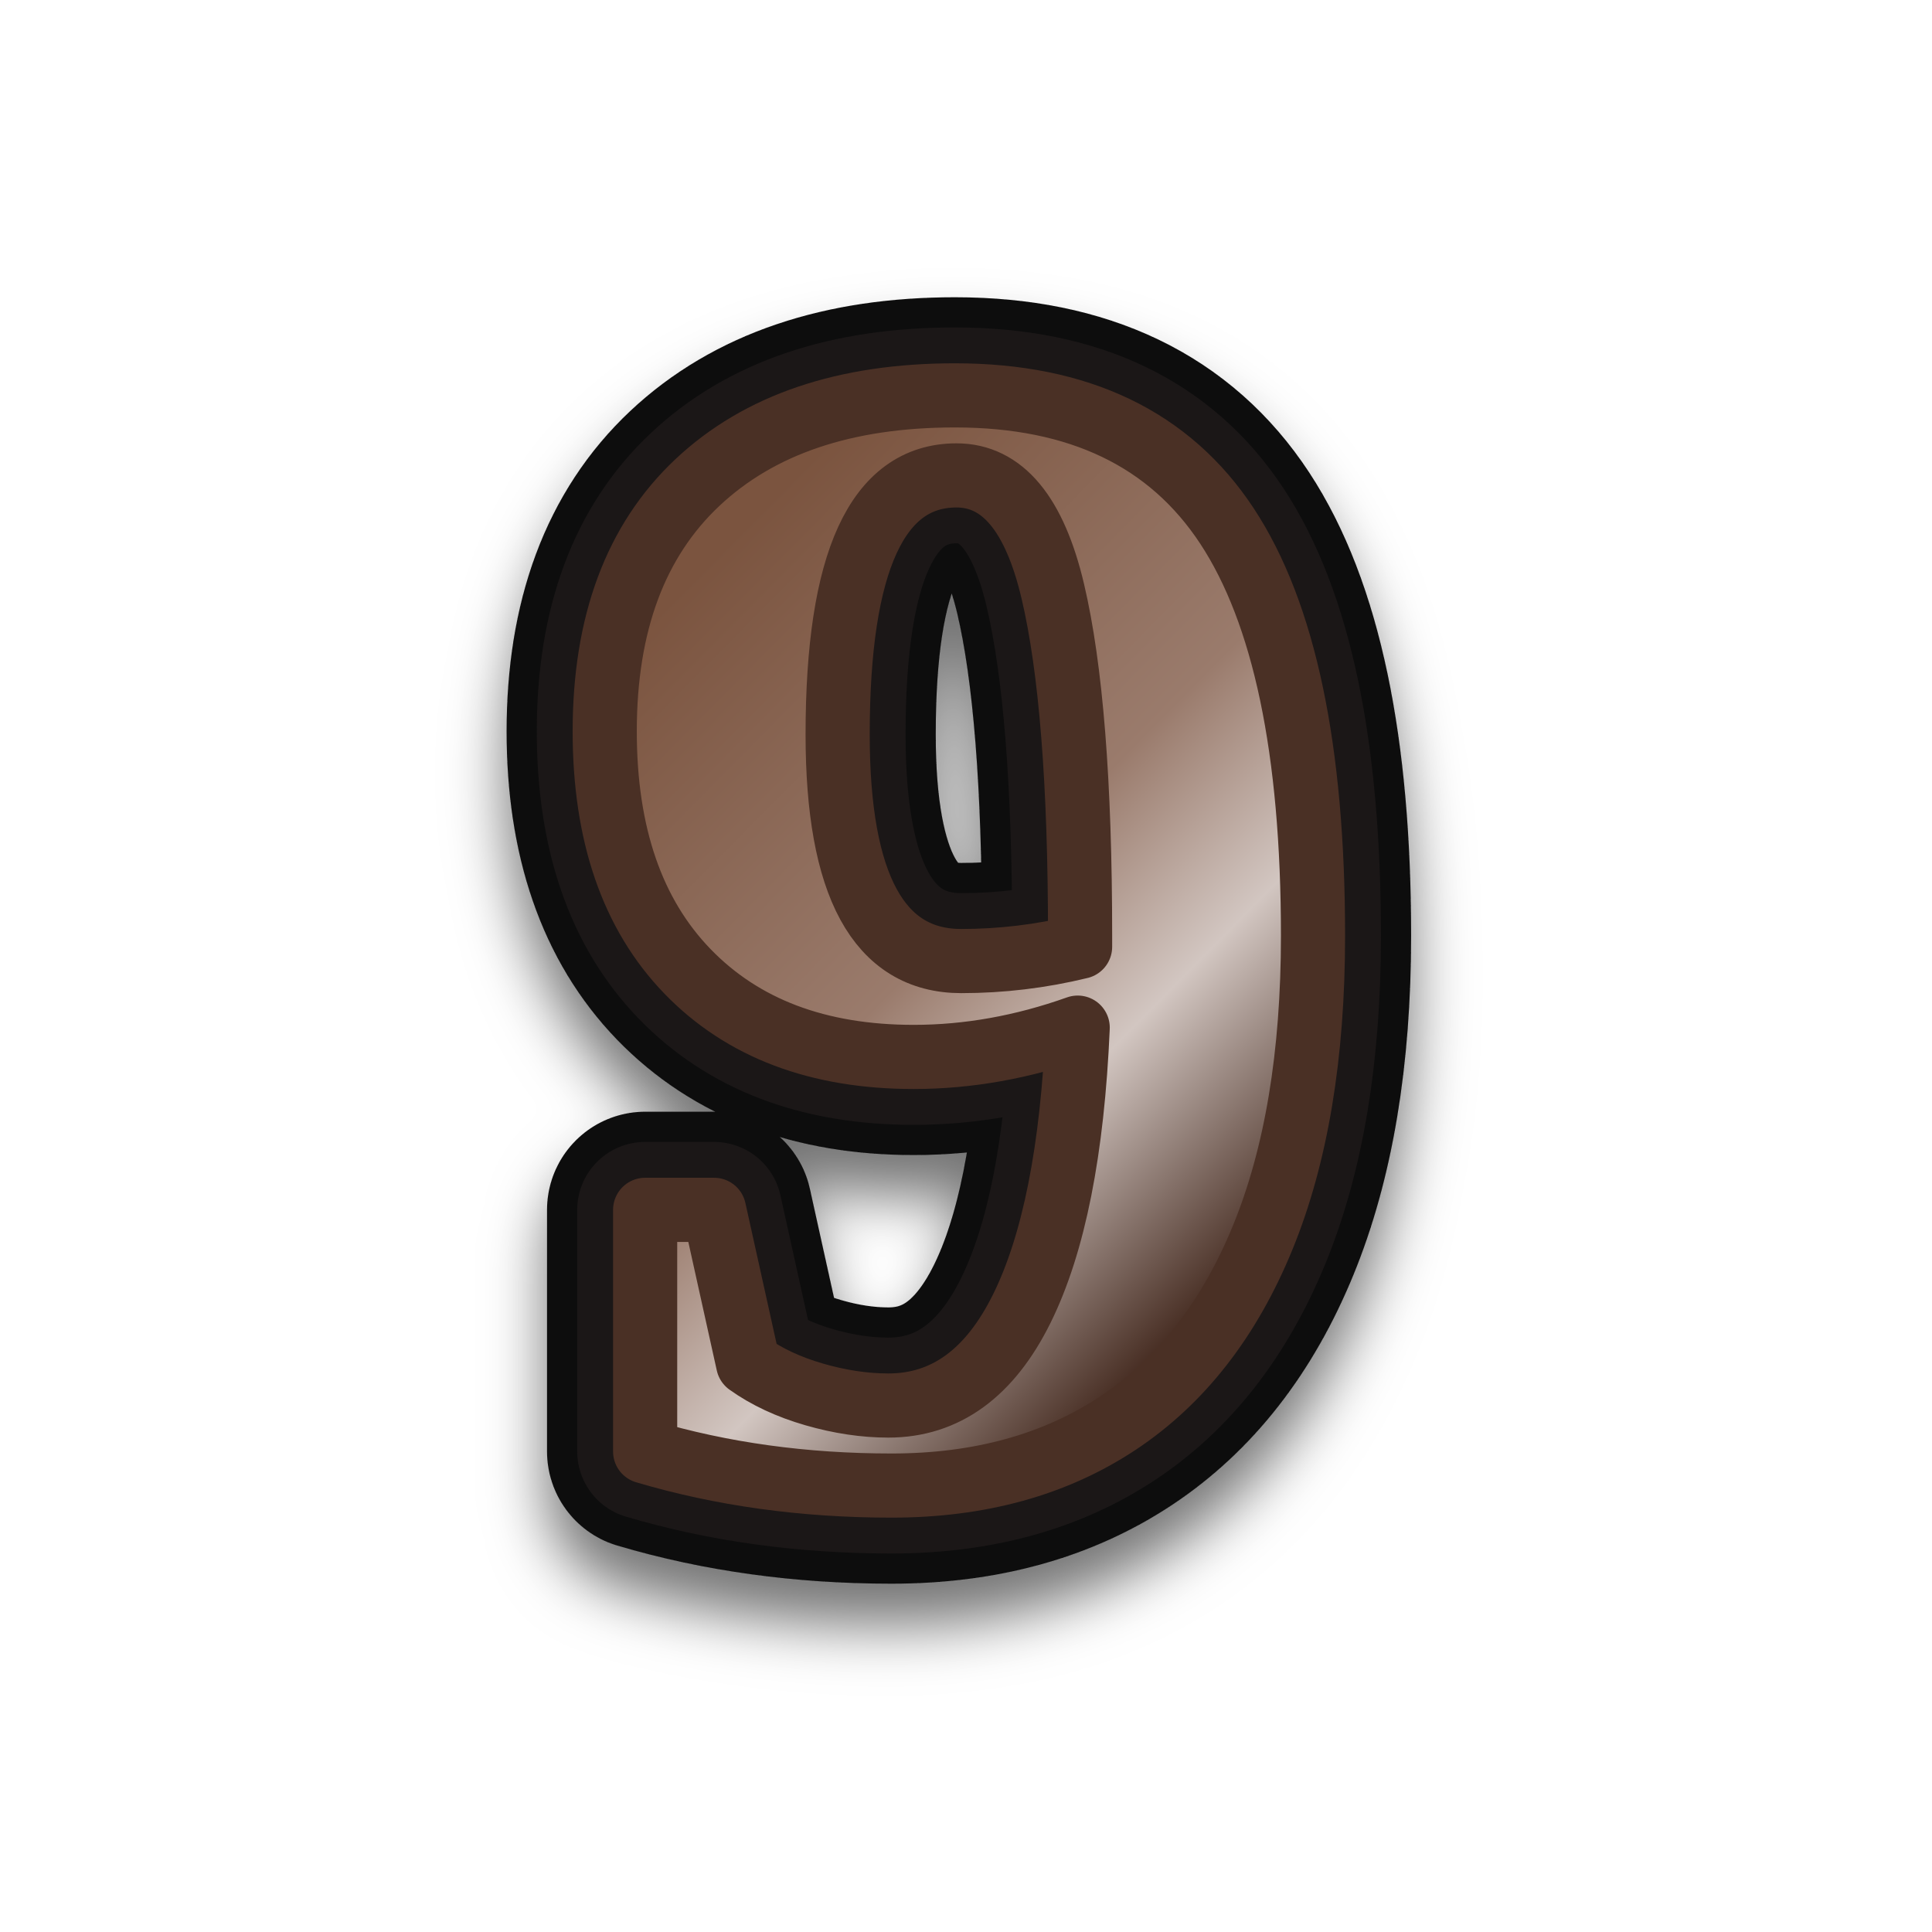
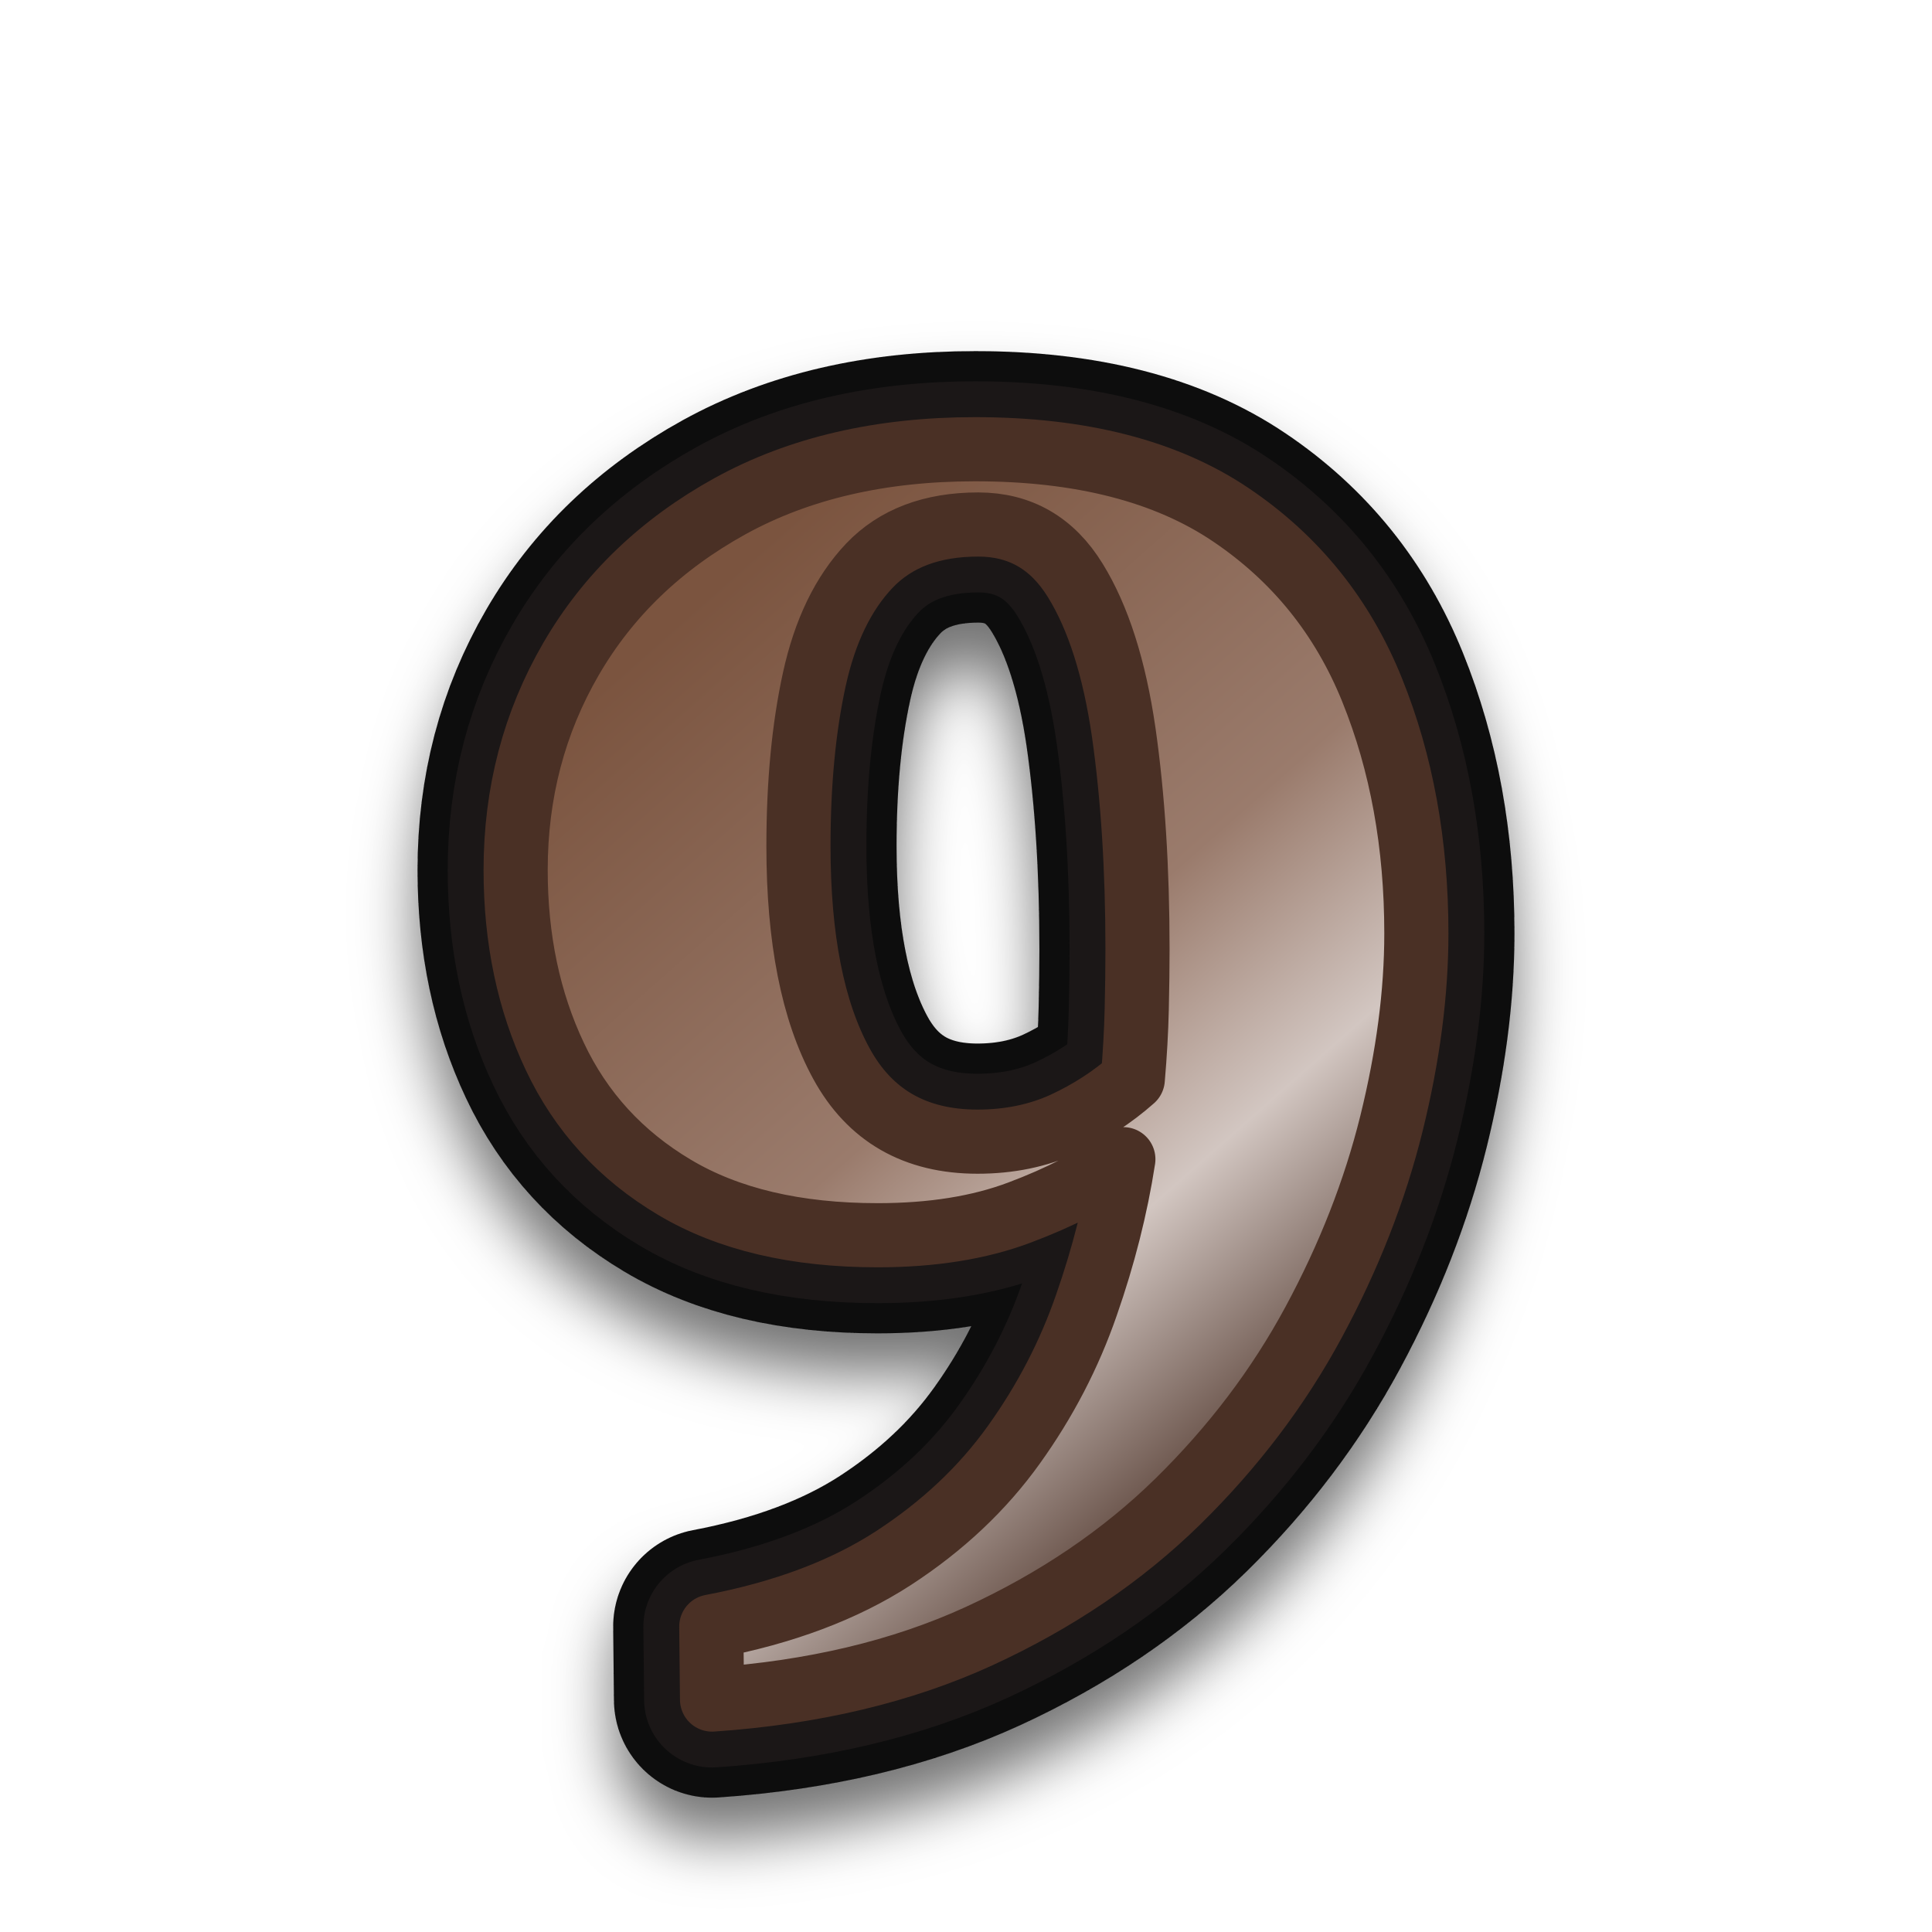
<svg xmlns="http://www.w3.org/2000/svg" viewBox="0 0 1024 1024" role="img" aria-label="9 dan">
  <defs>
    <linearGradient id="fill" x1="23%" x2="76%" y1="10%" y2="92%">
      <stop offset="0" stop-color="#7b543f" />
      <stop offset="0.48" stop-color="#9a7b6c" />
      <stop offset="0.7" stop-color="#d2c6c1" />
      <stop offset="1" stop-color="#3a1f14" />
    </linearGradient>
    <filter id="shadow" x="-25%" y="-25%" width="150%" height="150%">
      <feDropShadow dx="0" dy="22" stdDeviation="16" flood-color="#000" flood-opacity="0.55" />
    </filter>
  </defs>
-   <text x="512" y="535" text-anchor="middle" dominant-baseline="middle" font-family="Georgia, 'Times New Roman', serif" font-size="860" font-weight="900" fill="none" stroke="#070707" stroke-width="104" stroke-linejoin="round" filter="url(#shadow)">9</text>
-   <text x="512" y="535" text-anchor="middle" dominant-baseline="middle" font-family="Georgia, 'Times New Roman', serif" font-size="860" font-weight="900" fill="none" stroke="#1b1717" stroke-width="72" stroke-linejoin="round">9</text>
-   <text x="512" y="535" text-anchor="middle" dominant-baseline="middle" font-family="Georgia, 'Times New Roman', serif" font-size="860" font-weight="900" fill="url(#fill)" stroke="#4a3025" stroke-width="34" stroke-linejoin="round">9</text>
+   <path d="M377.4 900.8L377.4 900.8L377.0 862.1Q434.5 851.2 473.6 825.8Q512.6 800.4 537.4 765.7Q562.2 731.1 575.8 691.8Q589.5 652.6 595.4 614.4L595.4 614.4Q572.3 630.7 540.3 642.7Q508.4 654.7 465.2 654.7L465.2 654.7Q400.1 654.7 357.5 629.3Q314.8 603.9 294.1 560.0Q273.3 516.1 273.3 461.1L273.3 461.1Q273.3 399.8 302.7 349.2Q332.1 298.6 386.9 268.3Q441.7 238.1 516.8 238.1L516.8 238.1Q600.8 238.1 652.3 272.8Q703.7 307.4 727.2 365.6Q750.7 423.7 750.7 494.7L750.7 494.7Q750.7 542.1 737.5 595.5Q724.3 648.8 696.3 700.7Q668.4 752.5 624.3 795.8Q580.2 839.0 518.9 867.2Q457.6 895.3 377.4 900.8ZM518.1 605.1L518.1 605.1Q543.3 605.1 563.9 595.7Q584.4 586.2 600.4 572.0L600.4 572.0Q602.1 552.2 602.5 534.8Q602.9 517.4 602.9 503.1L602.9 503.1Q602.9 439.3 595.6 388.2Q588.2 337.2 569.9 307.6Q551.7 278.0 518.5 278.0L518.5 278.0Q481.6 278.0 460.8 299.8Q440.0 321.7 431.6 360.1Q423.2 398.5 423.2 448.5L423.2 448.5Q423.2 522.0 445.9 563.6Q468.5 605.1 518.1 605.1Z" fill="none" stroke="#070707" stroke-width="104" stroke-linejoin="round" filter="url(#shadow)" />
+   <path d="M377.4 900.8L377.4 900.8L377.0 862.1Q434.5 851.2 473.6 825.8Q512.6 800.4 537.4 765.7Q562.2 731.1 575.8 691.8Q589.5 652.6 595.4 614.4L595.4 614.4Q572.3 630.7 540.3 642.7Q508.4 654.7 465.2 654.7L465.2 654.7Q400.1 654.7 357.5 629.3Q314.8 603.9 294.1 560.0Q273.3 516.1 273.3 461.1L273.3 461.1Q273.3 399.8 302.7 349.2Q332.1 298.6 386.9 268.3Q441.7 238.1 516.8 238.1L516.8 238.1Q600.8 238.1 652.3 272.8Q703.7 307.4 727.2 365.6Q750.7 423.7 750.7 494.7L750.7 494.7Q750.7 542.1 737.5 595.5Q724.3 648.8 696.3 700.7Q668.4 752.5 624.3 795.8Q580.2 839.0 518.9 867.2Q457.6 895.3 377.4 900.8ZM518.1 605.1L518.1 605.1Q543.3 605.1 563.9 595.7Q584.4 586.2 600.4 572.0L600.4 572.0Q602.1 552.2 602.5 534.8Q602.9 517.4 602.9 503.1L602.9 503.1Q602.9 439.3 595.6 388.2Q588.2 337.2 569.9 307.6Q551.7 278.0 518.5 278.0L518.5 278.0Q481.6 278.0 460.8 299.8Q440.0 321.7 431.6 360.1Q423.2 398.5 423.2 448.5L423.2 448.5Q423.2 522.0 445.9 563.6Q468.5 605.1 518.1 605.1Z" fill="none" stroke="#1b1717" stroke-width="72" stroke-linejoin="round" />
+   <path d="M377.4 900.8L377.4 900.8L377.0 862.1Q434.5 851.2 473.6 825.8Q512.6 800.4 537.4 765.7Q562.2 731.1 575.8 691.8Q589.5 652.6 595.4 614.4L595.4 614.4Q572.3 630.7 540.3 642.7Q508.4 654.7 465.2 654.7L465.2 654.7Q400.1 654.7 357.5 629.3Q314.8 603.9 294.1 560.0Q273.3 516.1 273.3 461.1L273.3 461.1Q273.3 399.8 302.7 349.2Q332.1 298.6 386.9 268.3Q441.7 238.1 516.8 238.1L516.8 238.1Q600.8 238.1 652.3 272.8Q703.7 307.4 727.2 365.6Q750.7 423.7 750.7 494.7L750.7 494.7Q750.7 542.1 737.5 595.5Q724.3 648.8 696.3 700.7Q668.4 752.5 624.3 795.8Q580.2 839.0 518.9 867.2Q457.6 895.3 377.4 900.8ZM518.1 605.1L518.1 605.1Q543.3 605.1 563.9 595.7Q584.4 586.2 600.4 572.0L600.4 572.0Q602.1 552.2 602.5 534.8Q602.9 517.4 602.9 503.1L602.9 503.1Q602.9 439.3 595.6 388.2Q588.2 337.2 569.9 307.6Q551.7 278.0 518.5 278.0L518.5 278.0Q481.6 278.0 460.8 299.8Q440.0 321.7 431.6 360.1Q423.2 398.5 423.2 448.5L423.2 448.5Q423.2 522.0 445.9 563.6Q468.5 605.1 518.1 605.1Z" fill="url(#fill)" stroke="#4a3025" stroke-width="34" stroke-linejoin="round" />
</svg>
